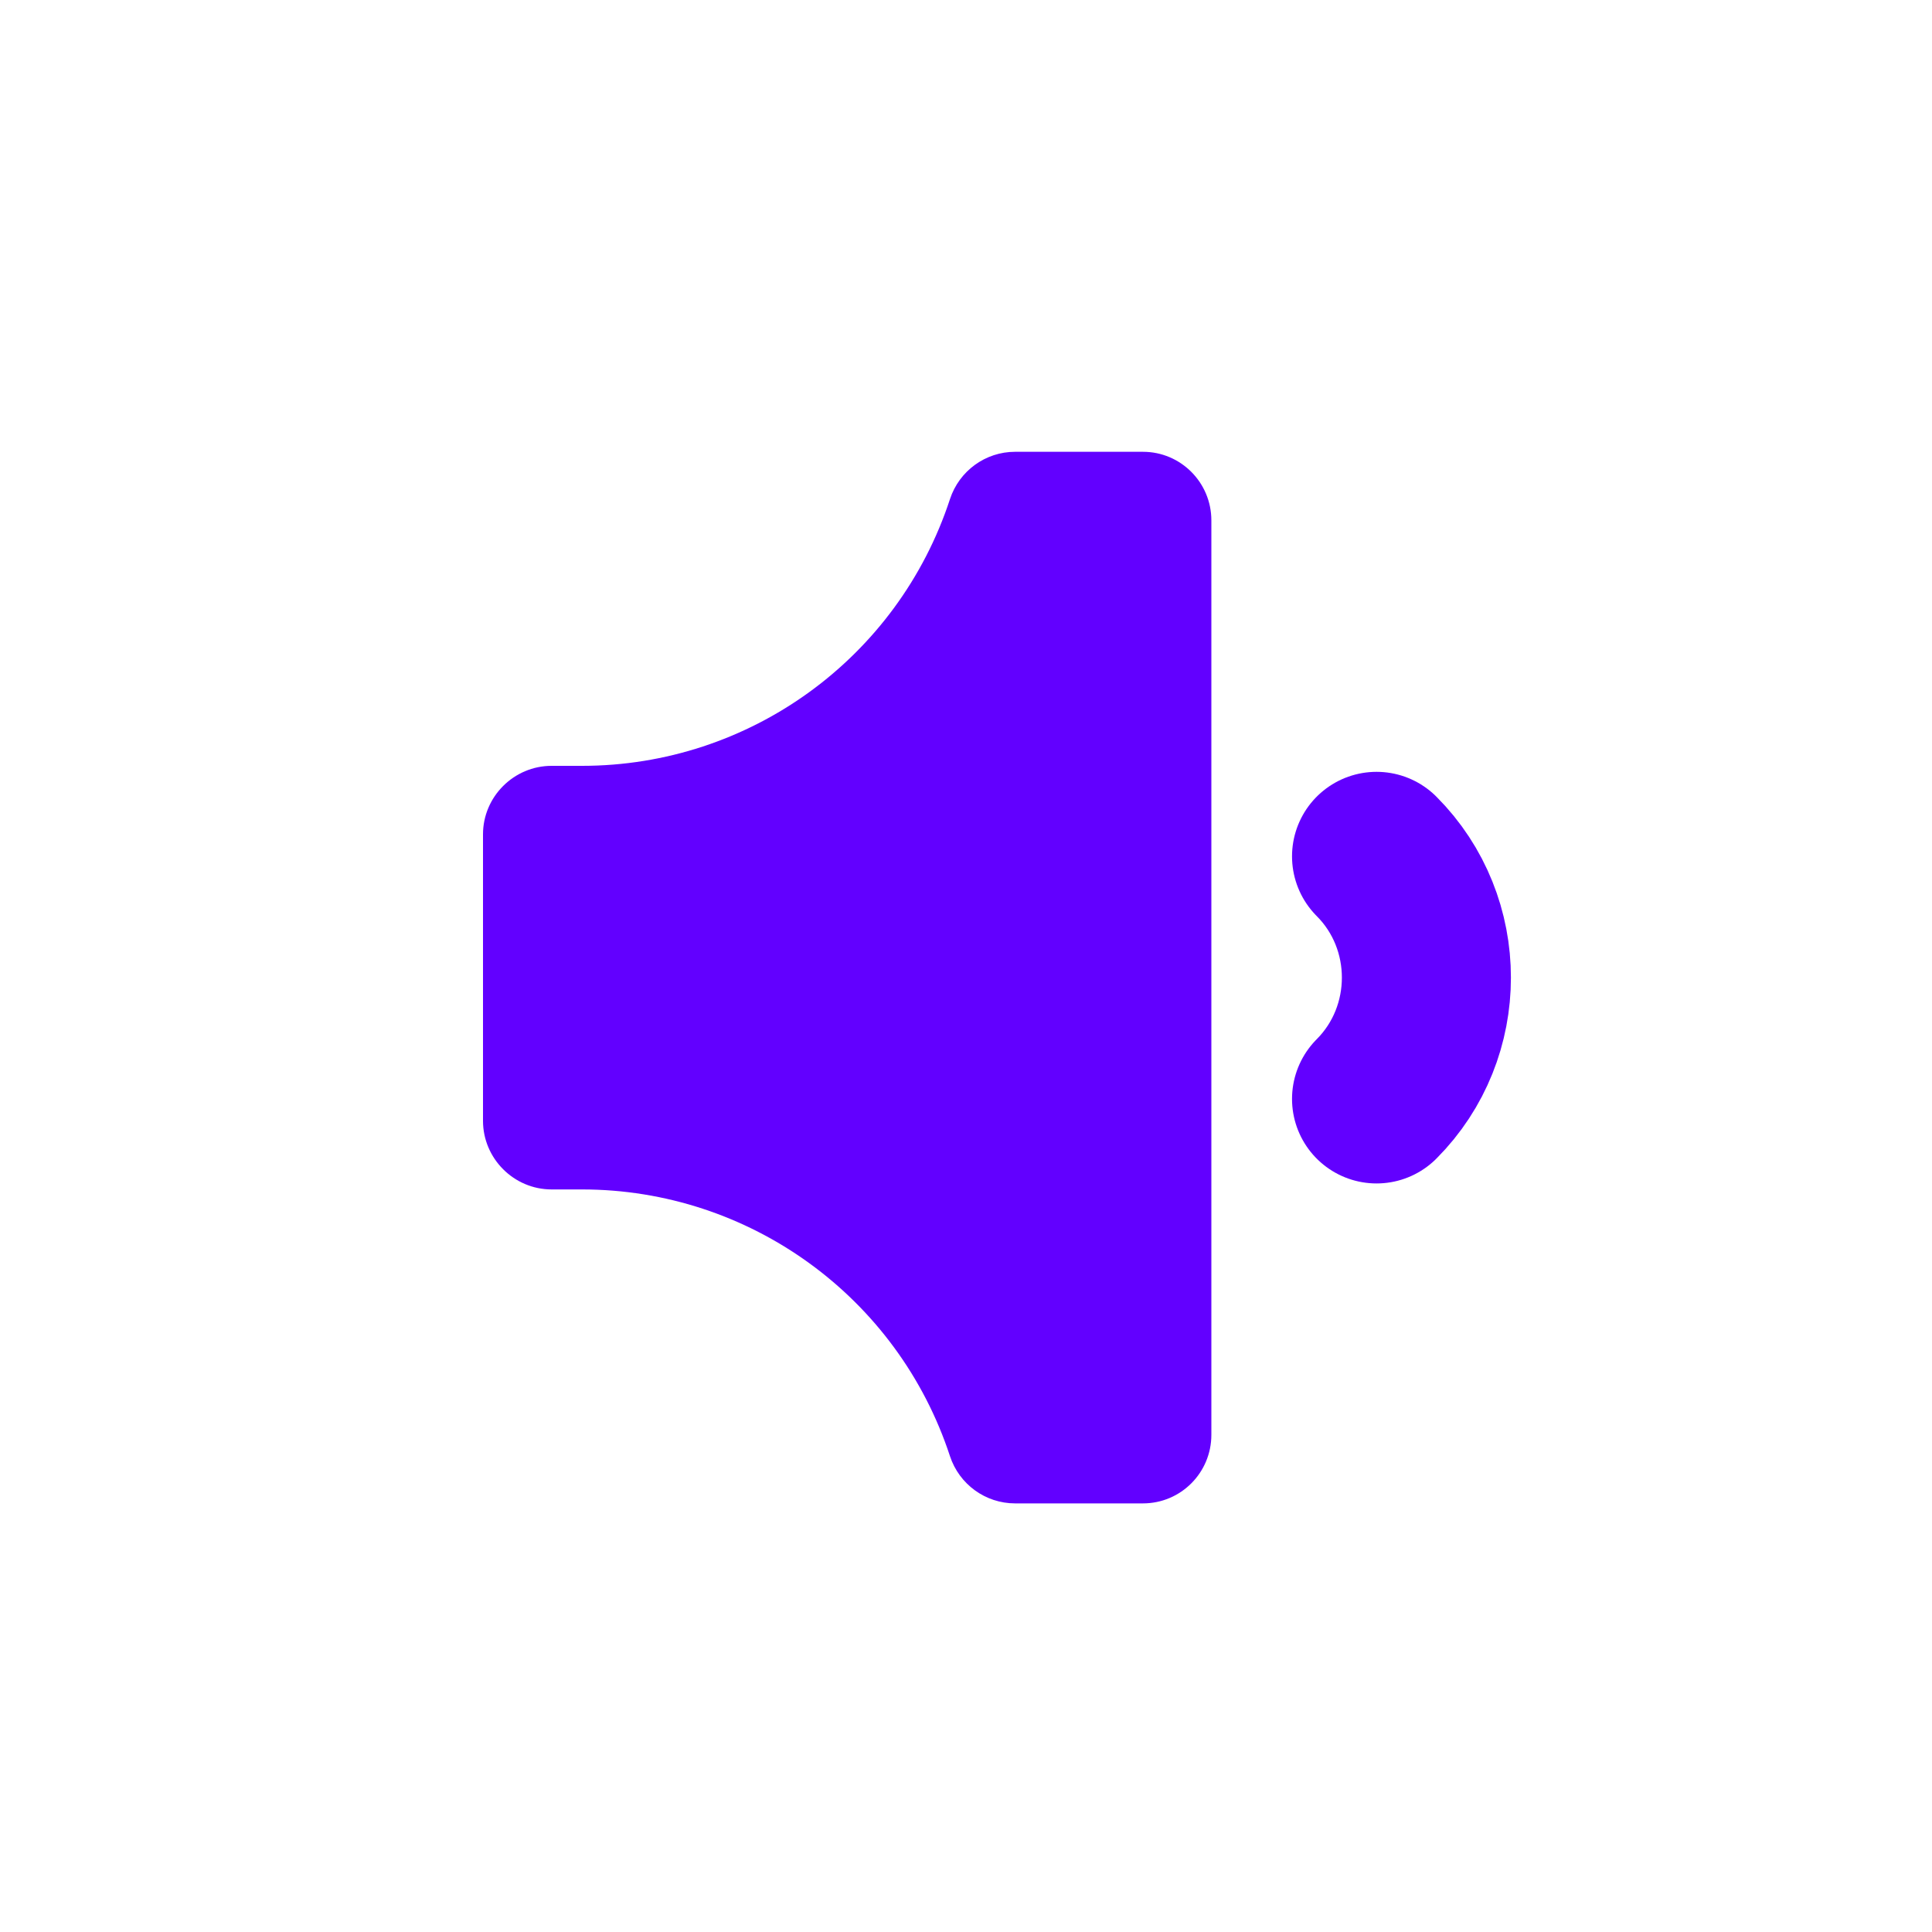
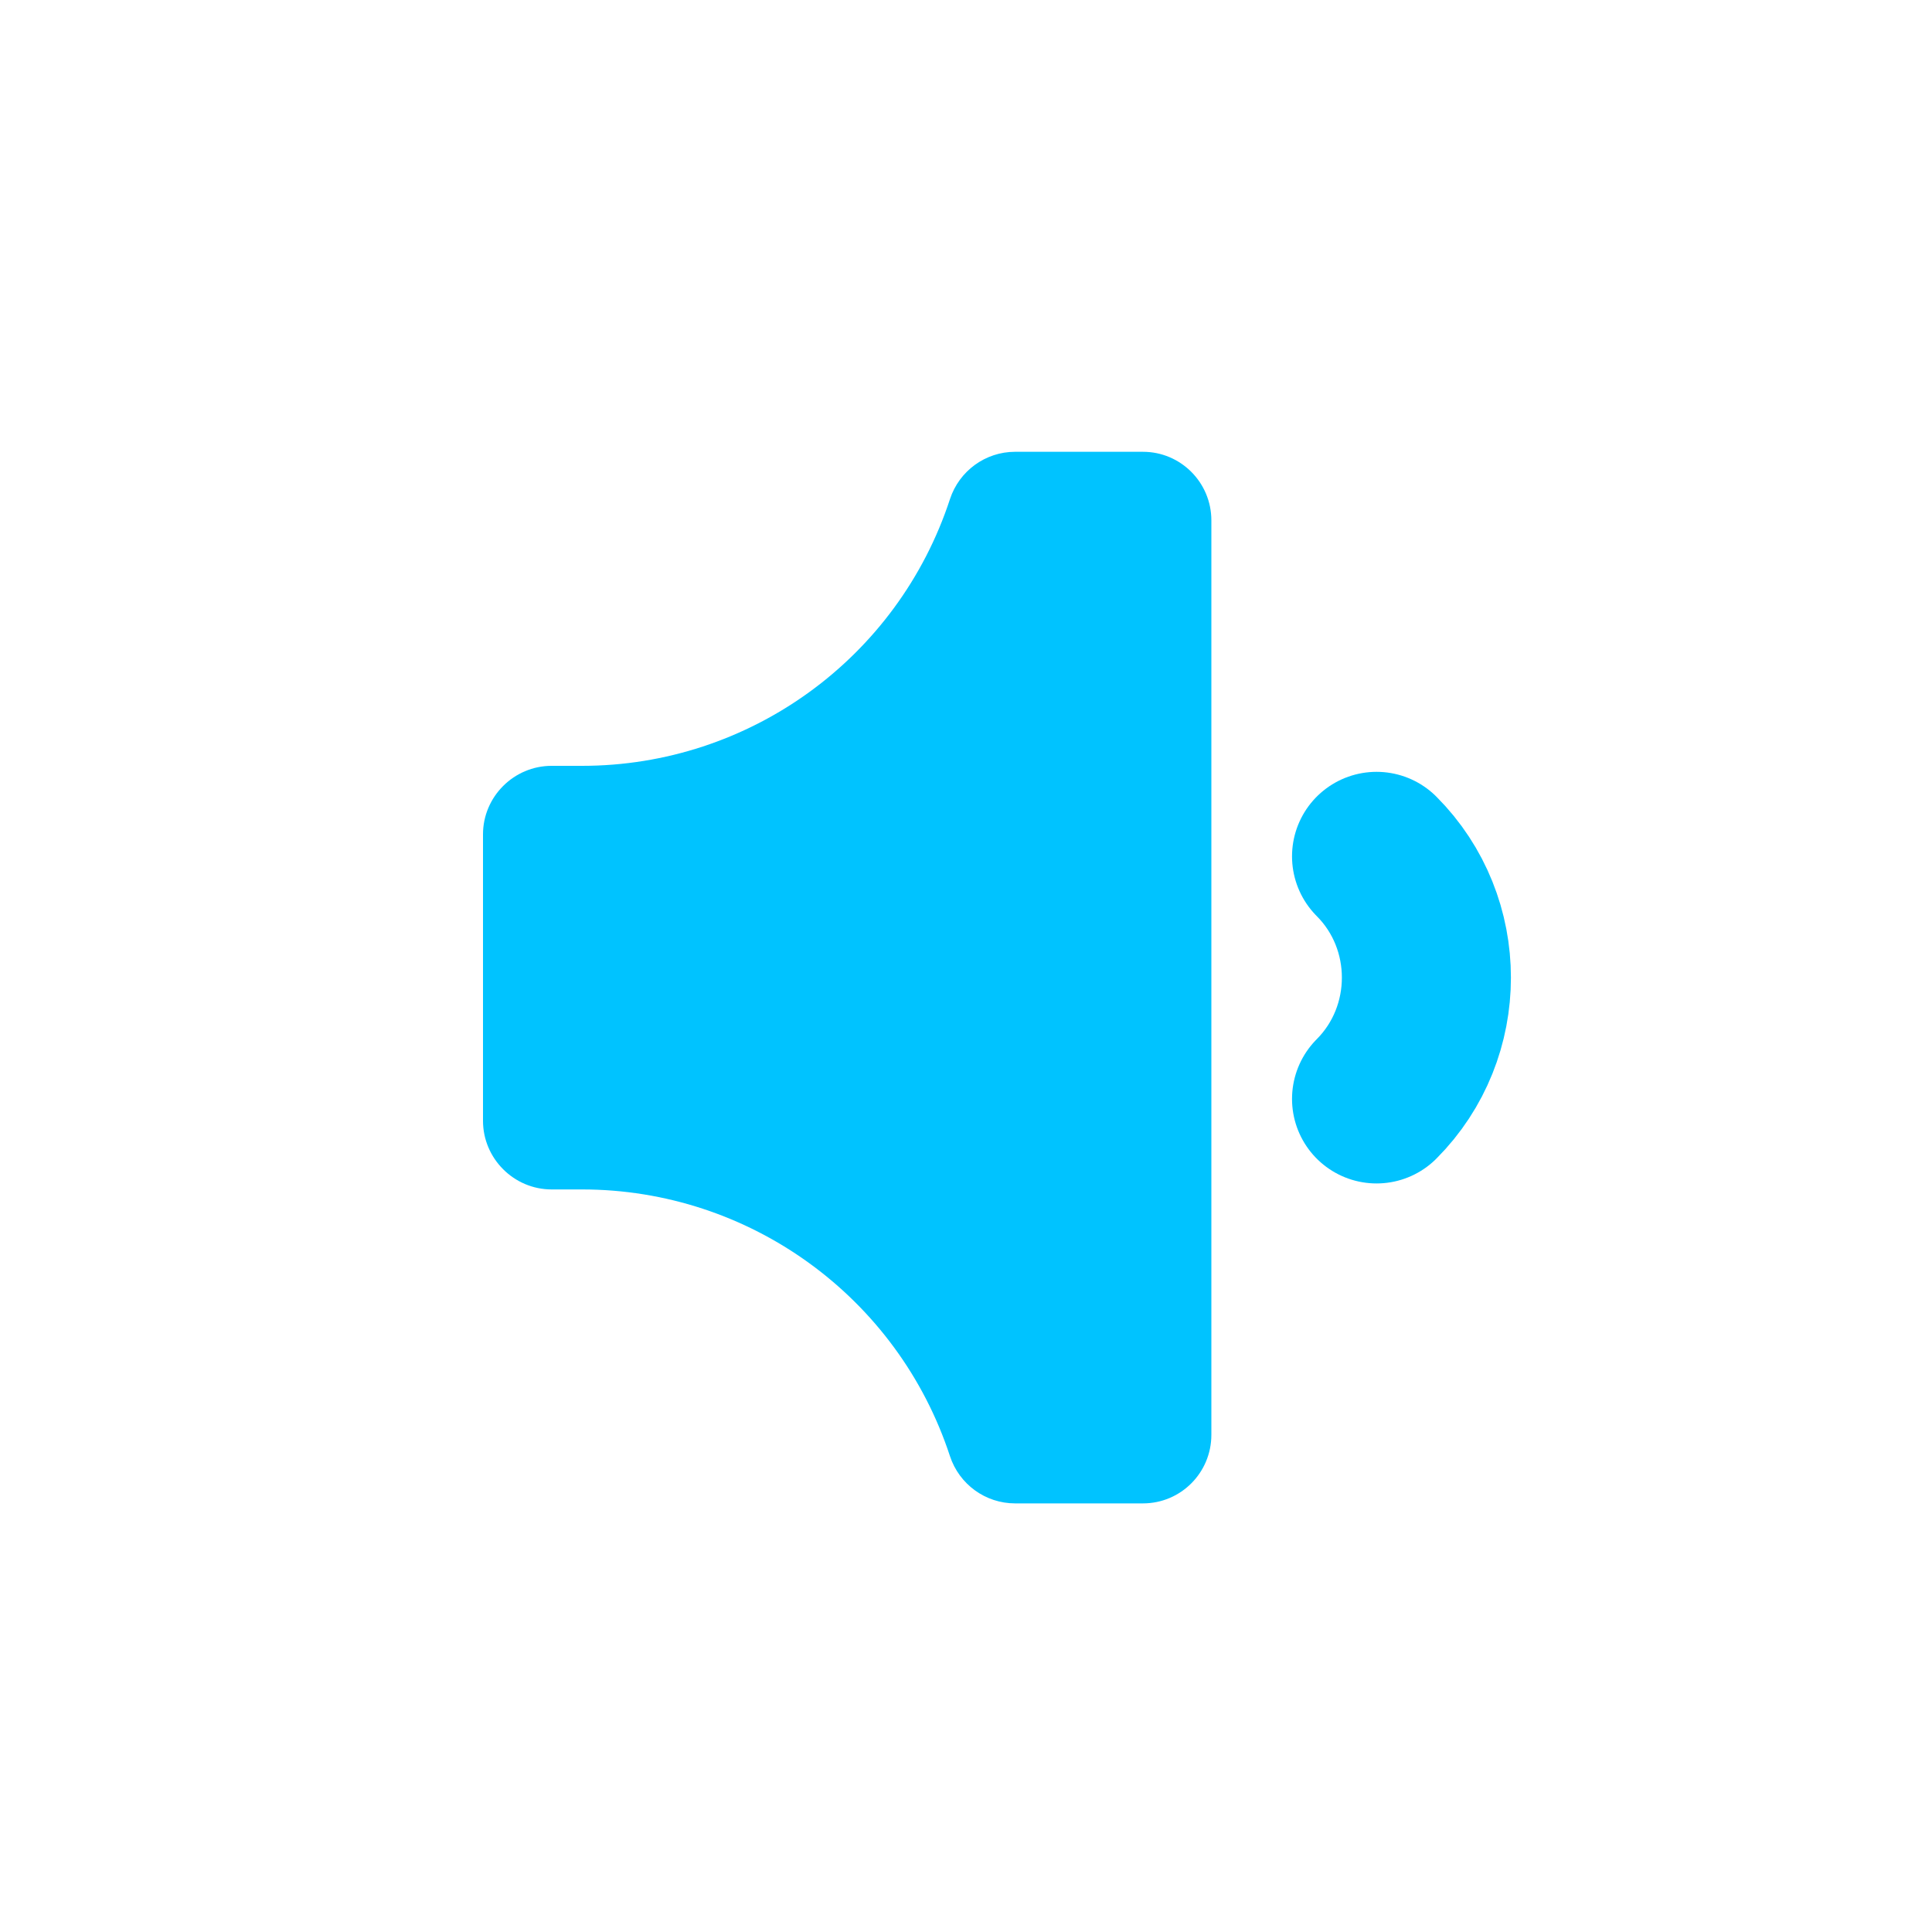
<svg xmlns="http://www.w3.org/2000/svg" width="20px" height="20px" viewBox="0 0 20 20" version="1.1">
  <defs />
  <g id="Page-1" stroke="none" stroke-width="1" fill="none" fill-rule="evenodd">
    <g id="softer">
      <g transform="translate(5, 4)">
-         <path d="M7.54,1.387 L7.54,10.853 C7.54,11.246 7.223,11.563 6.832,11.563 L5.508,11.563 C5.202,11.563 4.93,11.366 4.834,11.074 C4.294,9.427 2.758,8.313 1.025,8.313 L0.71,8.313 C0.32,8.313 0,7.993 0,7.603 L0,4.637 C0,4.247 0.32,3.928 0.71,3.928 L1.025,3.928 C2.758,3.928 4.294,2.814 4.834,1.167 C4.93,0.874 5.202,0.677 5.508,0.677 L6.832,0.677 C7.223,0.677 7.54,0.995 7.54,1.387" id="Fill-1" fill="#6200ff" />
-         <path d="M9.25,4.865 C9.938,5.554 9.938,6.686 9.25,7.376" id="Stroke-3" stroke="#6200ff" stroke-width="1.75" stroke-linecap="round" stroke-linejoin="round" />
+         <path d="M7.54,1.387 L7.54,10.853 C7.54,11.246 7.223,11.563 6.832,11.563 L5.508,11.563 C5.202,11.563 4.93,11.366 4.834,11.074 C4.294,9.427 2.758,8.313 1.025,8.313 L0.71,8.313 C0.32,8.313 0,7.993 0,7.603 L0,4.637 C0,4.247 0.32,3.928 0.71,3.928 L1.025,3.928 C2.758,3.928 4.294,2.814 4.834,1.167 C4.93,0.874 5.202,0.677 5.508,0.677 L6.832,0.677 C7.223,0.677 7.54,0.995 7.54,1.387" id="Fill-1" fill="#00c3ff" />
+         <path d="M9.25,4.865 C9.938,5.554 9.938,6.686 9.25,7.376" id="Stroke-3" stroke="#00c3ff" stroke-width="1.75" stroke-linecap="round" stroke-linejoin="round" />
      </g>
    </g>
  </g>
</svg>
